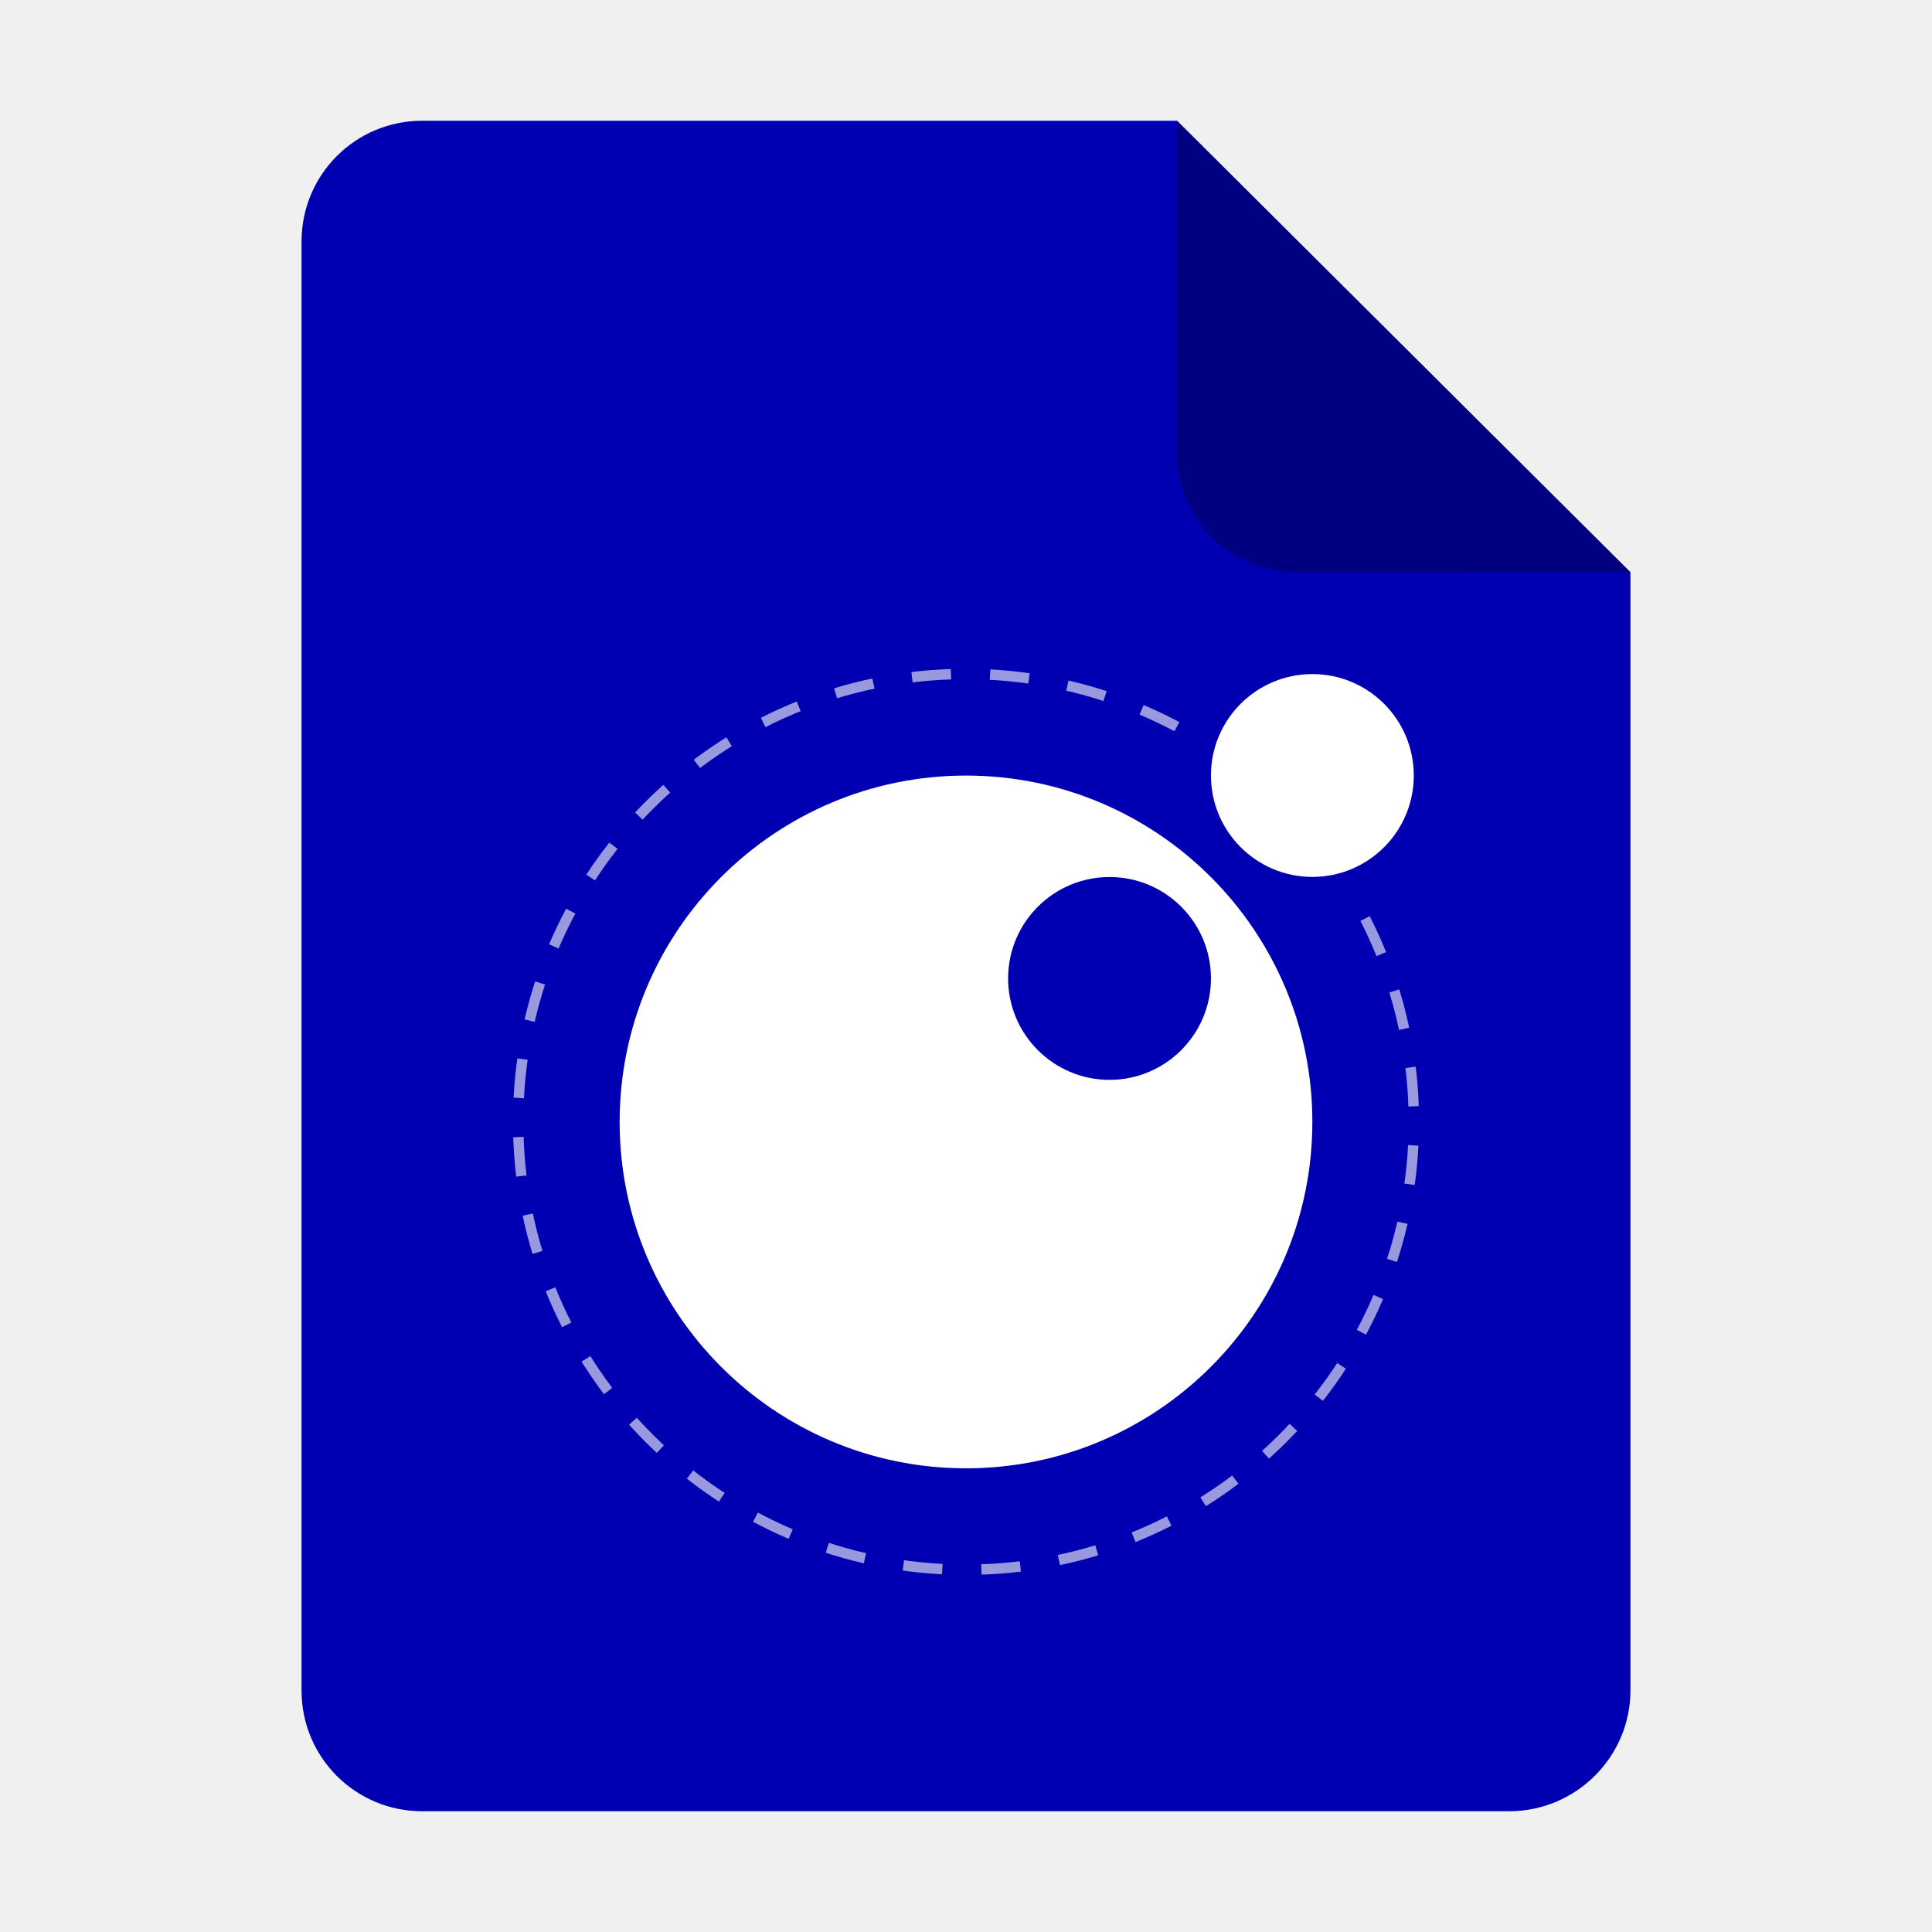
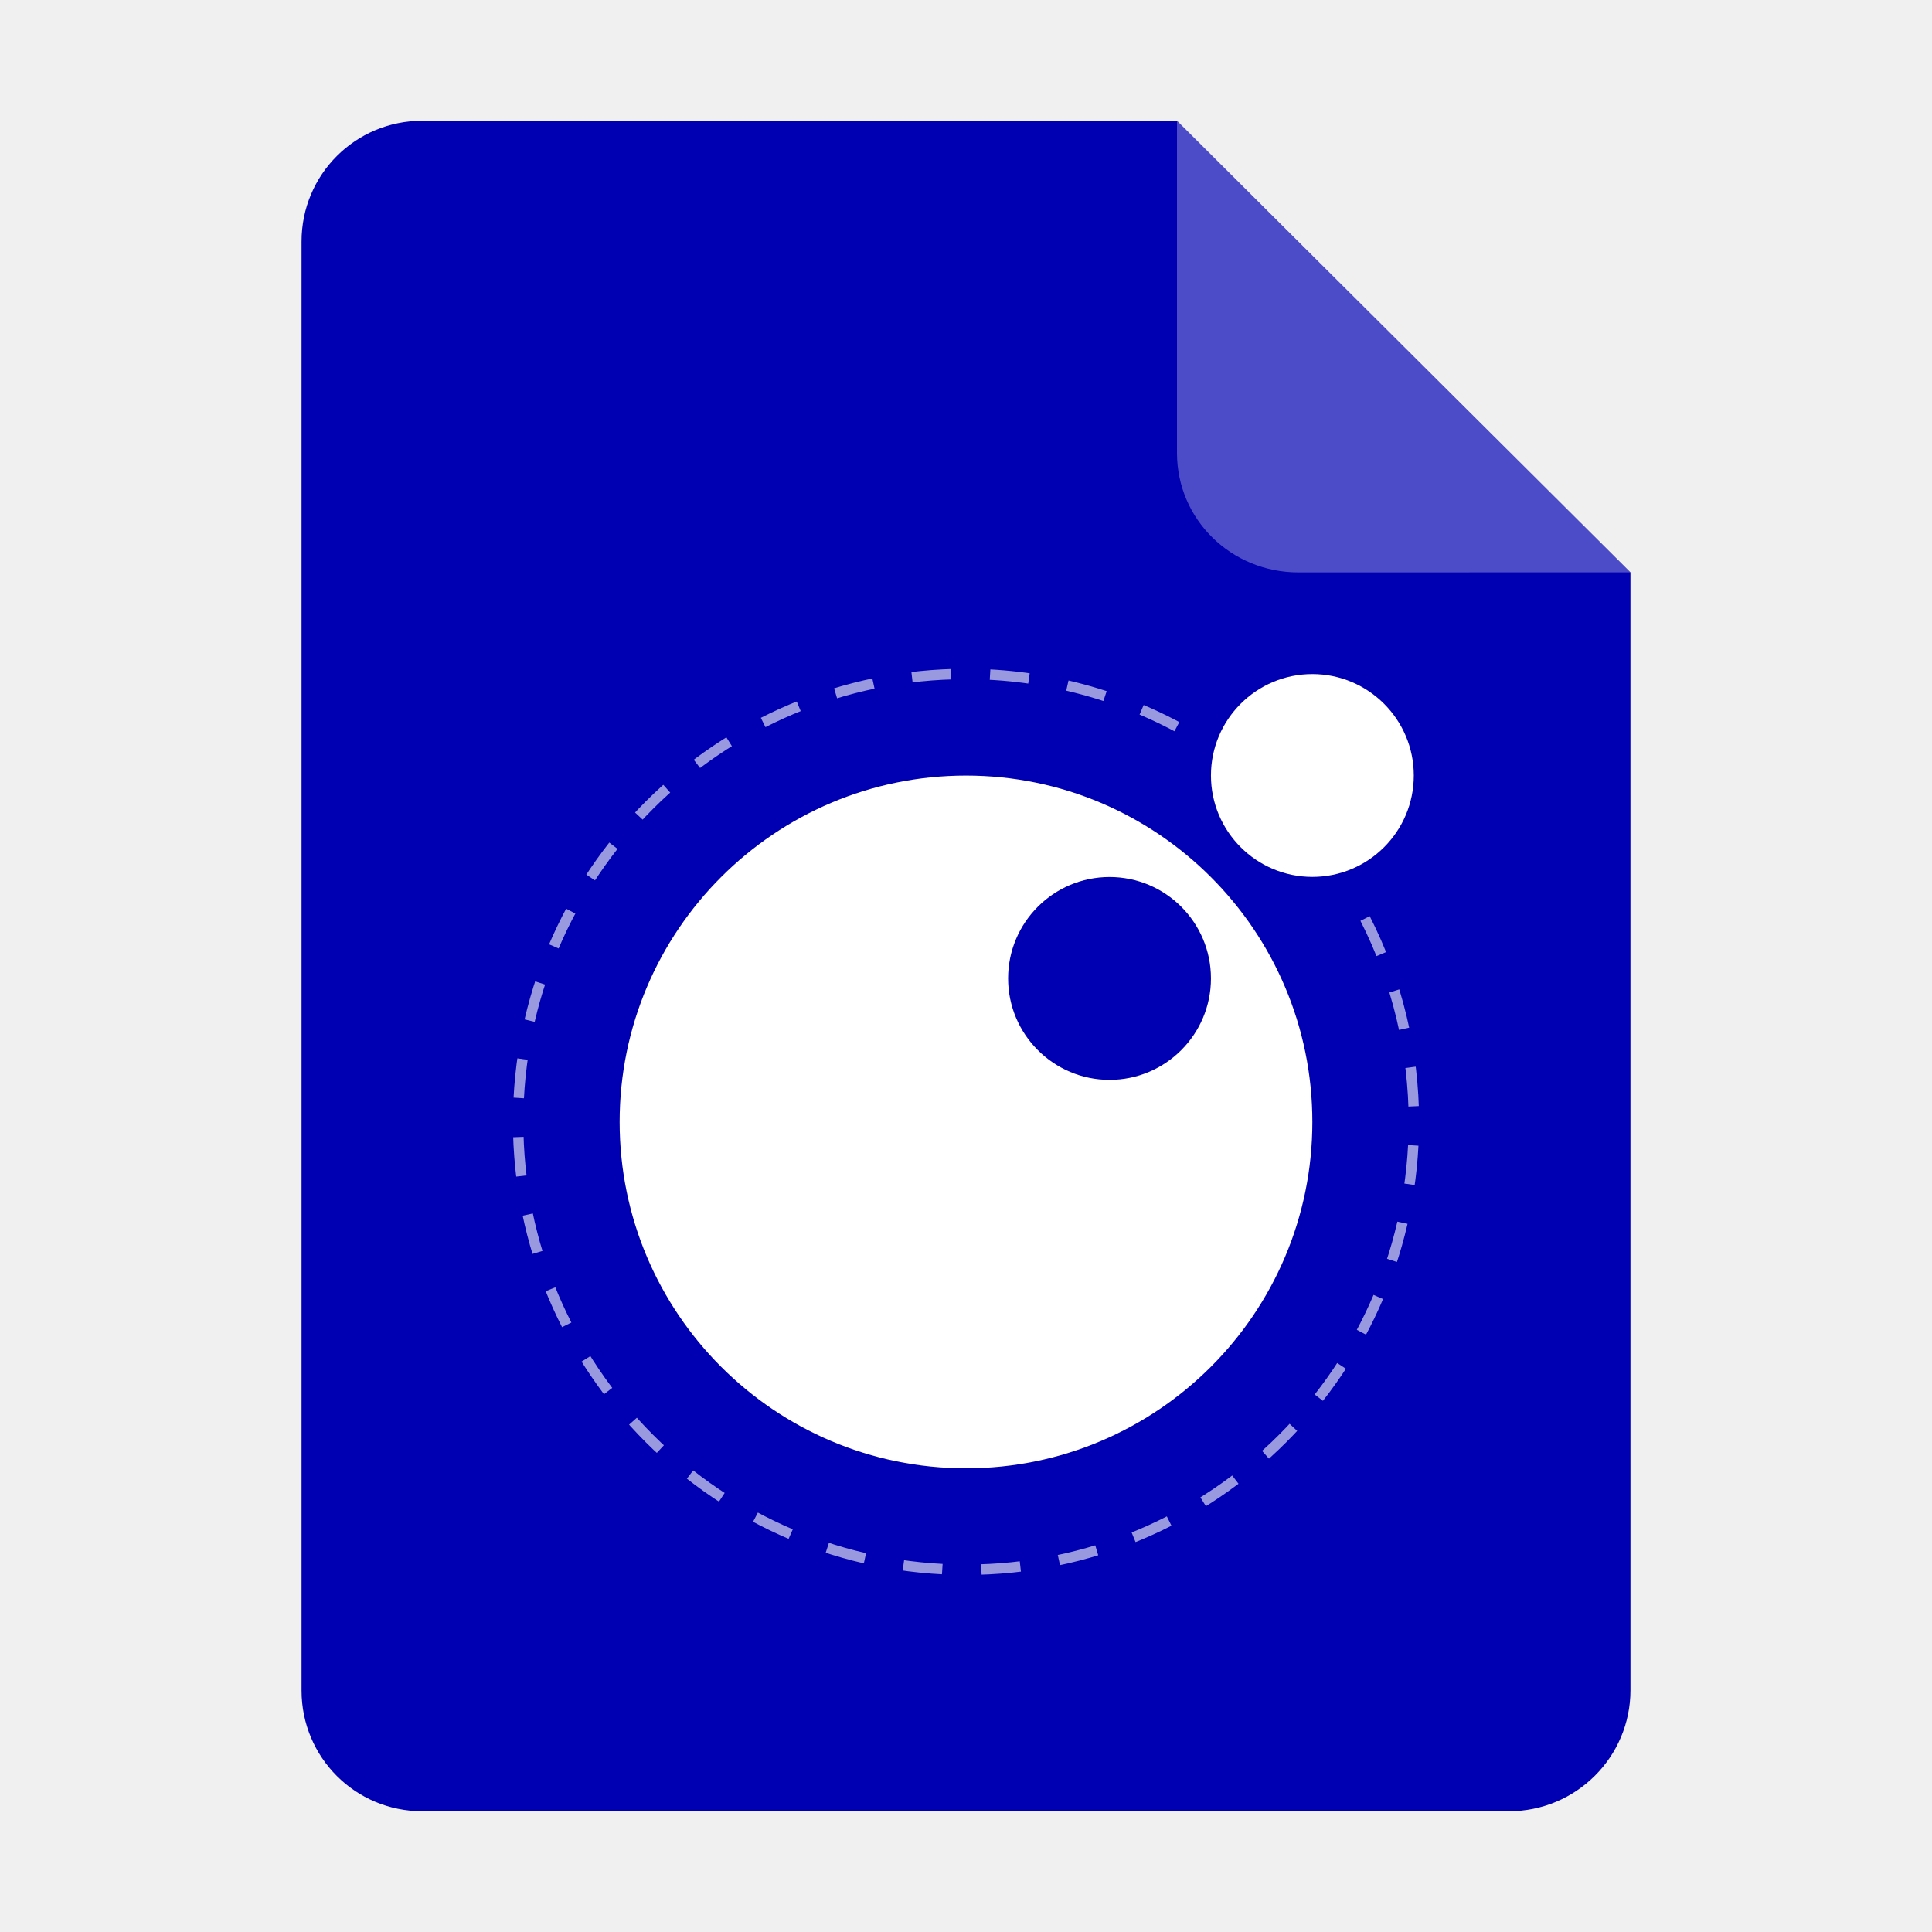
- <svg xmlns="http://www.w3.org/2000/svg" xmlns:xlink="http://www.w3.org/1999/xlink" height="128px" viewBox="0 0 128 128" width="128px" version="1.1" id="svg35">
-   <defs id="defs39">
-     <linearGradient id="linearGradient1117">
-       <stop offset="0" id="stop1113" style="stop-color:#ffffff;stop-opacity:1;" />
-       <stop stop-color="#fff" offset="1" id="stop1115" style="stop-color:#ffffff;stop-opacity:0.5;" />
-     </linearGradient>
-     <filter height="1.021" y="-0.011" width="1.027" x="-0.014" id="filter16020" style="color-interpolation-filters:sRGB">
-       <feGaussianBlur id="feGaussianBlur16022" stdDeviation="2" />
-     </filter>
-     <linearGradient id="linearGradient3005" x1="-666.12" x2="-553.27" y1="413.04" y2="525.91" gradientTransform="matrix(0.2996518,0,0,0.2996098,-194.473,-159.6966)" gradientUnits="userSpaceOnUse" xlink:href="#linearGradient8385" />
-     <linearGradient id="linearGradient8385">
-       <stop offset="0" id="stop4-3" style="stop-color:#ffffff;stop-opacity:1;" />
-       <stop stop-color="#fff" offset="1" id="stop6" style="stop-color:#ffffff;stop-opacity:0.5;" />
-     </linearGradient>
-     <linearGradient id="linearGradient3002" x1="-553.27" x2="-666.12" y1="525.91" y2="413.05" gradientTransform="matrix(0.2996518,0,0,0.2996098,-194.473,-159.6966)" gradientUnits="userSpaceOnUse" xlink:href="#linearGradient1117" />
-     <linearGradient xlink:href="#linearGradient1117" id="linearGradient1184" gradientUnits="userSpaceOnUse" gradientTransform="matrix(0.2996518,0,0,0.2996098,-85.05568,-167.5142)" x1="-553.27" y1="525.91" x2="-666.12" y2="413.05" />
-     <linearGradient xlink:href="#linearGradient8385" id="linearGradient1219" gradientUnits="userSpaceOnUse" gradientTransform="matrix(0.2996518,0,0,0.2996098,-85.05568,-167.5285)" x1="-666.12" y1="413.04" x2="-553.27" y2="525.91" />
-   </defs>
+ <svg xmlns="http://www.w3.org/2000/svg" height="128px" viewBox="0 0 128 128" width="128px" version="1.1" id="svg35">
+   <defs id="defs39" />
  <linearGradient id="a" gradientUnits="userSpaceOnUse" x1="36" x2="60" y1="68" y2="68">
    <stop offset="0" stop-color="#ed336c" id="stop2" />
    <stop offset="1" stop-color="#ffa348" id="stop4" />
  </linearGradient>
  <linearGradient id="b" gradientTransform="matrix(0 1 -1 0 144 -32)" gradientUnits="userSpaceOnUse" x1="72" x2="96" y1="68" y2="68">
    <stop offset="0" stop-color="#404ce6" id="stop7" />
    <stop offset="1" stop-color="#c061cb" id="stop9" />
  </linearGradient>
  <linearGradient id="c" gradientUnits="userSpaceOnUse" x1="68.849" x2="95.258" y1="84" y2="84">
    <stop offset="0" stop-color="#33d1c6" id="stop12" />
    <stop offset="1" stop-color="#1c25d8" id="stop14" />
  </linearGradient>
  <path style="display:inline;fill:#0000b2;fill-opacity:1;stroke:none;stroke-width:0.125;stroke-linejoin:round;stroke-miterlimit:4;stroke-dasharray:none;stroke-opacity:1;enable-background:new" clip-path="none" d="m 27.978,8 h 50 l 30.043,29.918 0.001,74.06 c 8e-5,4.432 -3.612,8.022 -8.044,8.022 H 27.978 c -4.432,0 -8,-3.568 -8,-8 V 16 c 0,-4.432 3.568,-8 8,-8 z" id="path4411" />
-   <path style="display:inline;vector-effect:none;fill:#000080;fill-opacity:1;stroke:none;stroke-width:0.125;stroke-linecap:butt;stroke-linejoin:round;stroke-miterlimit:4;stroke-dasharray:none;stroke-dashoffset:0;stroke-opacity:1;enable-background:new" d="M 77.978,8 V 30 c 0,4.432 3.611,7.923 8.043,7.923 l 22,-0.005 z" id="path4413" />
+   <path style="display:inline;vector-effect:none;fill:#ffffff;fill-opacity:0.3;stroke:none;stroke-width:0.125;stroke-linecap:butt;stroke-linejoin:round;stroke-miterlimit:4;stroke-dasharray:none;stroke-dashoffset:0;stroke-opacity:1;enable-background:new" d="M 77.978,8 V 30 c 0,4.432 3.611,7.923 8.043,7.923 l 22,-0.005 z" id="path4413" />
  <g id="g18" transform="matrix(0.06339099,0,0,0.06338999,33.98484,44.31026)">
    <path id="path2" style="fill:#ffffff" d="m 473.511,111.583 c -199.8,0 -362.016,162.216 -362.016,362.016 0,199.8 162.216,362.016 362.016,362.016 199.8,0 361.977,-162.216 361.977,-362.016 0,-199.8 -162.178,-362.016 -361.977,-362.016 z m 150.006,106.024 c 58.5,0 105.986,47.486 105.986,105.986 0,58.5 -47.486,106.024 -105.986,106.024 -58.5,0 -106.024,-47.525 -106.024,-106.024 0,-58.5 47.525,-105.986 106.024,-105.986 z" />
    <path fill="#000080" d="m 941.5,111.5 c 0,-58.5 -47.5,-106 -106,-106 -58.5,0 -106,47.5 -106,106 0,58.5 47.5,106 106,106 58.5,0 106,-47.4 106,-106" id="path6" style="fill:#ffffff" />
    <path fill="none" stroke="#808080" stroke-width="10.861" stroke-miterlimit="10" stroke-dasharray="40.847" d="m 890.6,261 c 33.5,65.8 51,138.6 51,212.5 0,258.4 -209.7,468.1 -468.1,468.1 C 215.1,941.6 5.4,731.9 5.4,473.5 5.4,215.1 215.1,5.4 473.5,5.4 c 83.1,0 164.6,22.1 236.2,63.9" id="path16" style="stroke:#ffffff;stroke-width:10.865;stroke-dasharray:40.861;stroke-dashoffset:0;stroke-opacity:0.6" />
  </g>
</svg>
